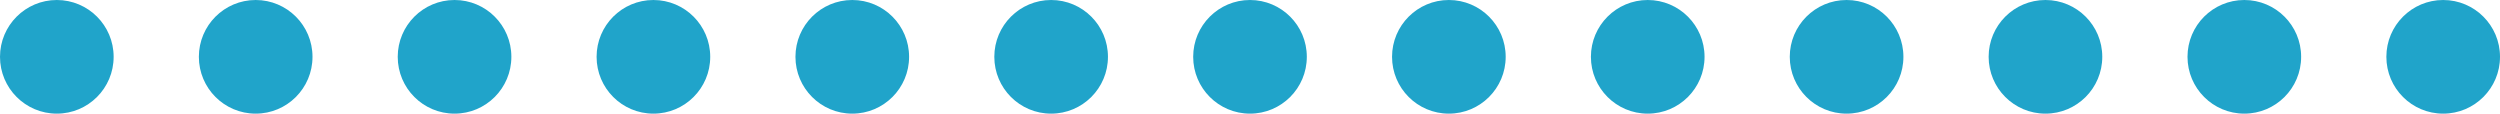
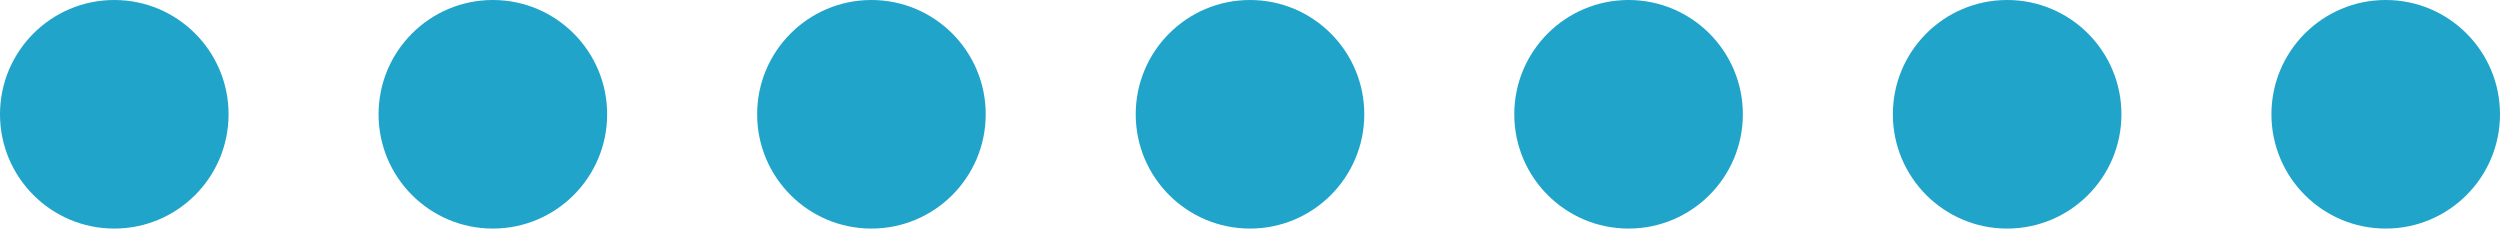
- <svg xmlns="http://www.w3.org/2000/svg" width="704" height="32" viewBox="0 0 704 32" fill="none">
+ <svg xmlns="http://www.w3.org/2000/svg" width="350" height="32" viewBox="0 0 350 32" fill="none">
  <circle cx="16" cy="16" r="16" fill="#20A4CA" />
-   <circle cx="72" cy="16" r="16" fill="#20A4CA" />
-   <circle cx="128" cy="16" r="16" fill="#20A4CA" />
-   <circle cx="184" cy="16" r="16" fill="#20A4CA" />
-   <circle cx="240" cy="16" r="16" fill="#20A4CA" />
-   <circle cx="296" cy="16" r="16" fill="#20A4CA" />
-   <circle cx="352" cy="16" r="16" fill="#20A4CA" />
-   <circle cx="408" cy="16" r="16" fill="#20A4CA" />
-   <circle cx="464" cy="16" r="16" fill="#20A4CA" />
-   <circle cx="520" cy="16" r="16" fill="#20A4CA" />
-   <circle cx="576" cy="16" r="16" fill="#20A4CA" />
-   <circle cx="632" cy="16" r="16" fill="#20A4CA" />
-   <circle cx="688" cy="16" r="16" fill="#20A4CA" />
+   <circle cx="69" cy="16" r="16" fill="#20A4CA" />
+   <circle cx="122" cy="16" r="16" fill="#20A4CA" />
+   <circle cx="175" cy="16" r="16" fill="#20A4CA" />
+   <circle cx="228" cy="16" r="16" fill="#20A4CA" />
+   <circle cx="281" cy="16" r="16" fill="#20A4CA" />
+   <circle cx="334" cy="16" r="16" fill="#20A4CA" />
</svg>
